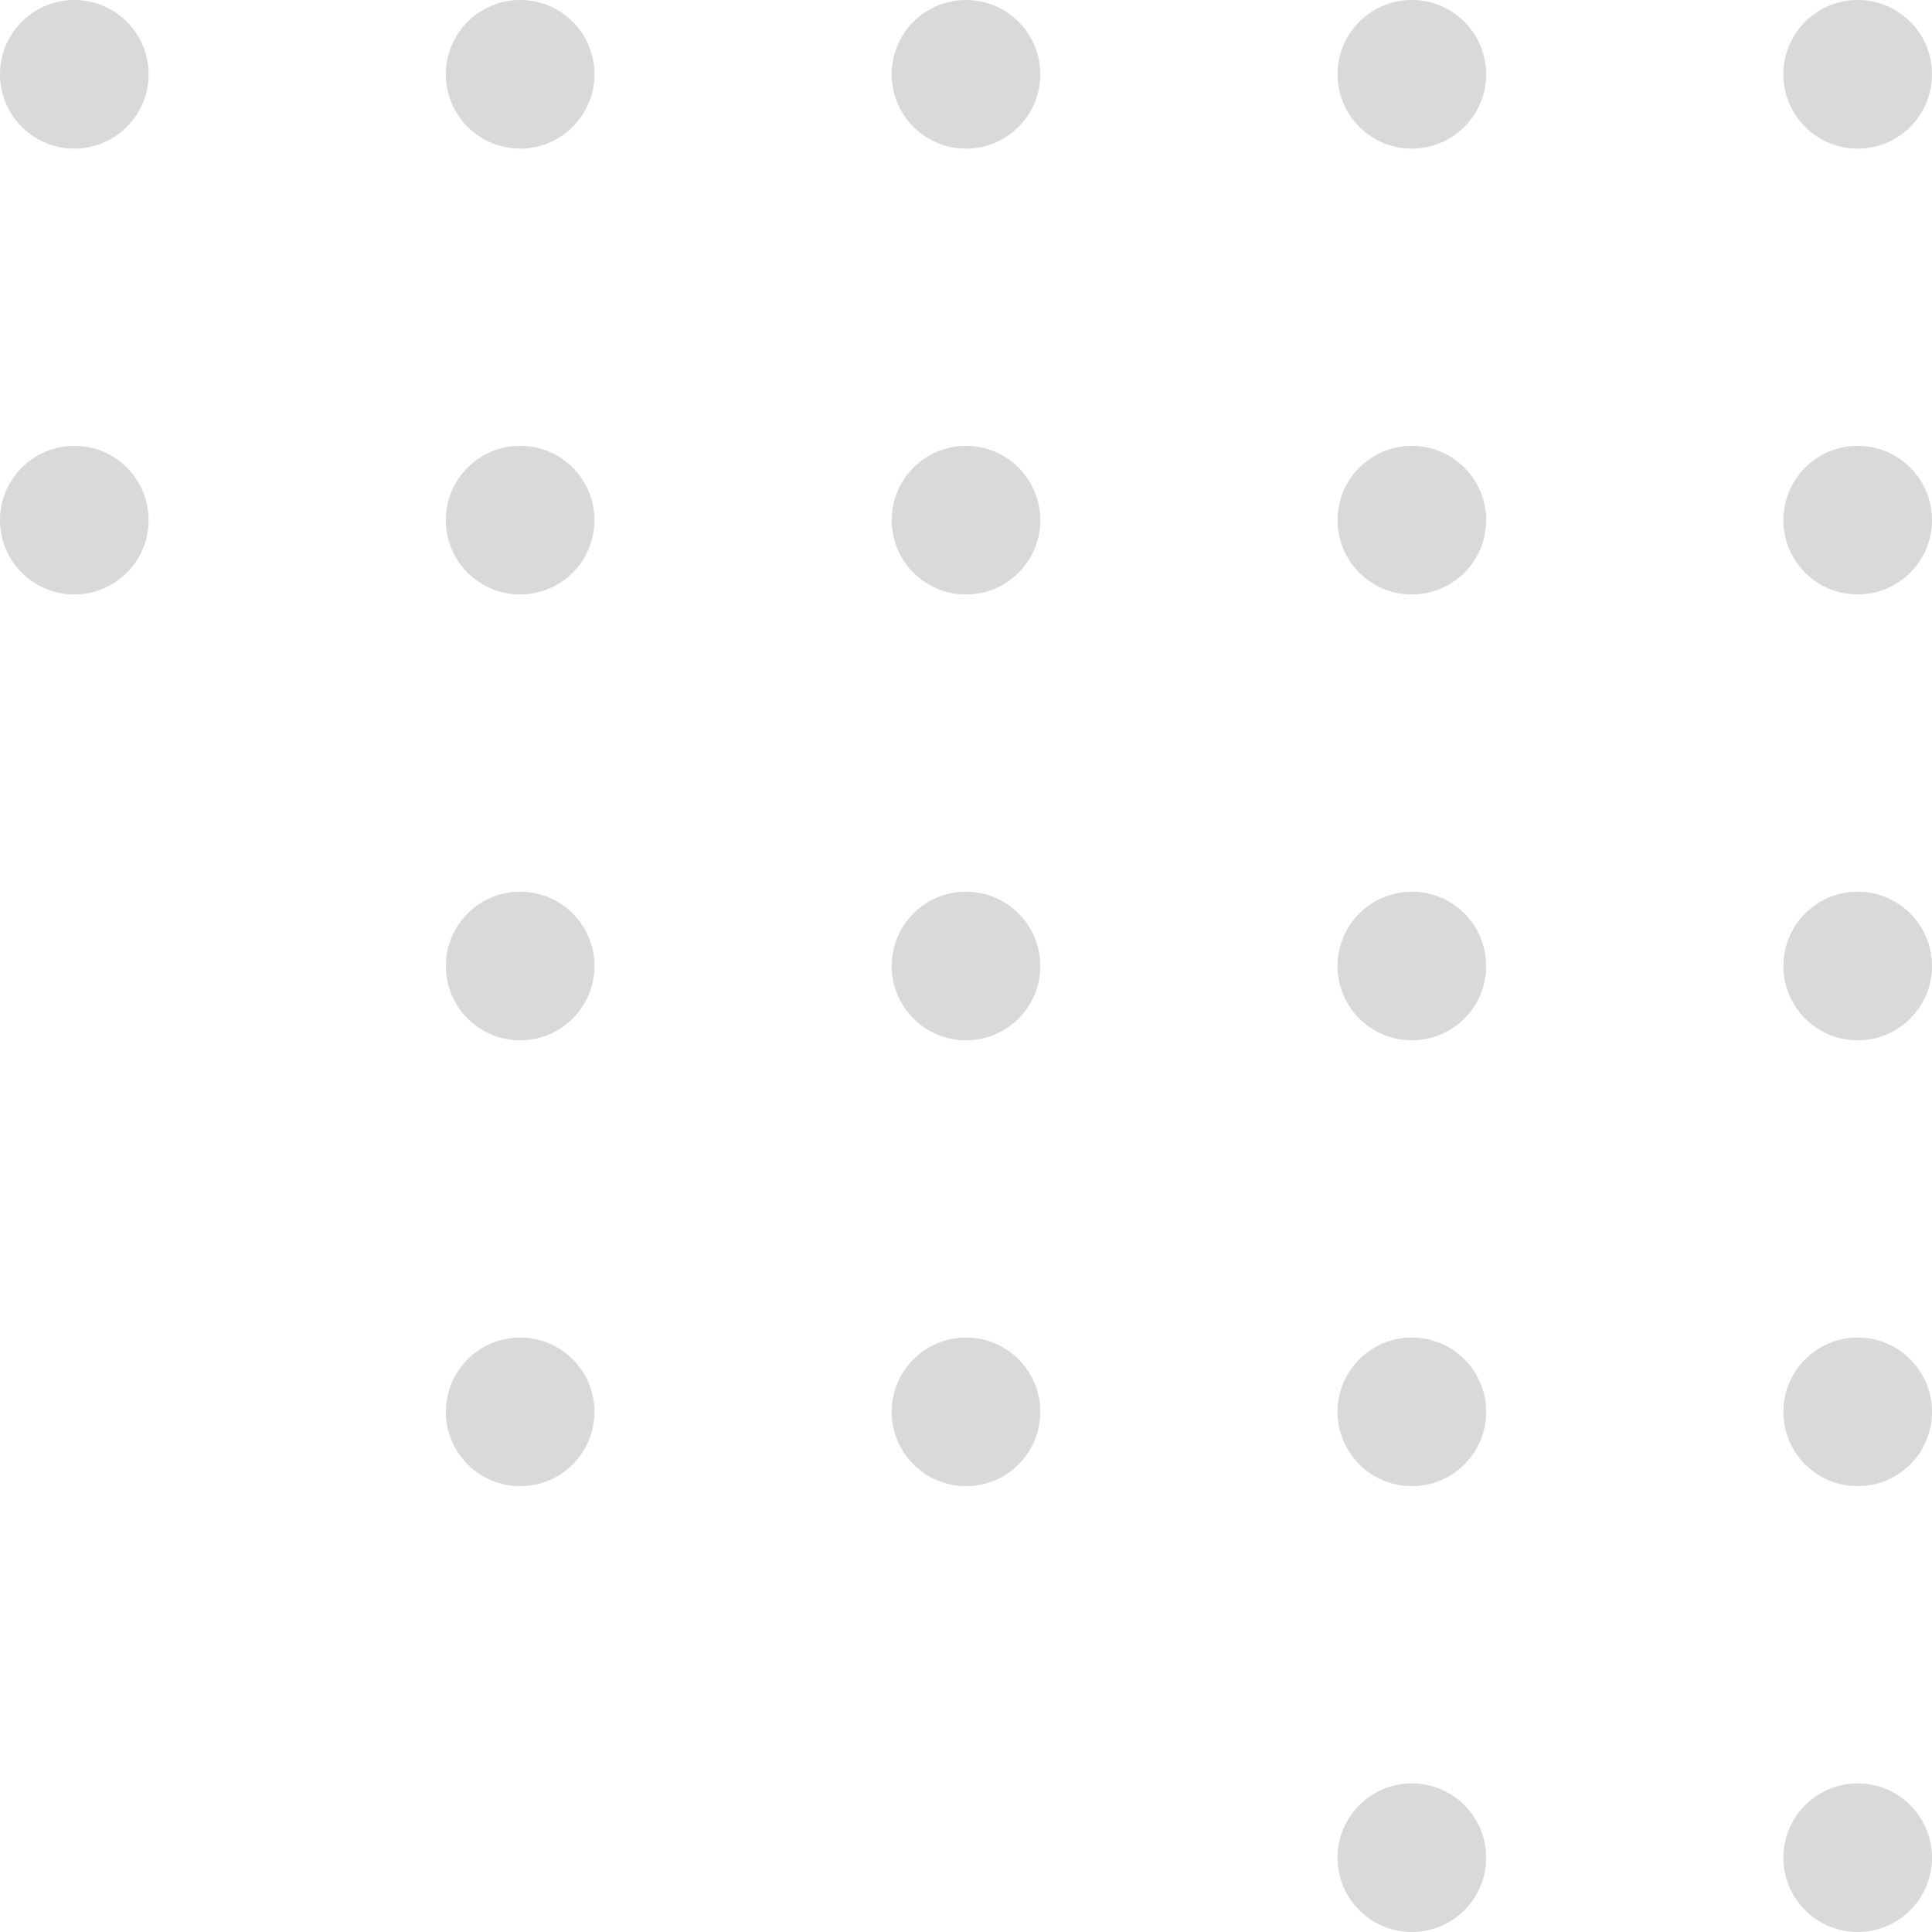
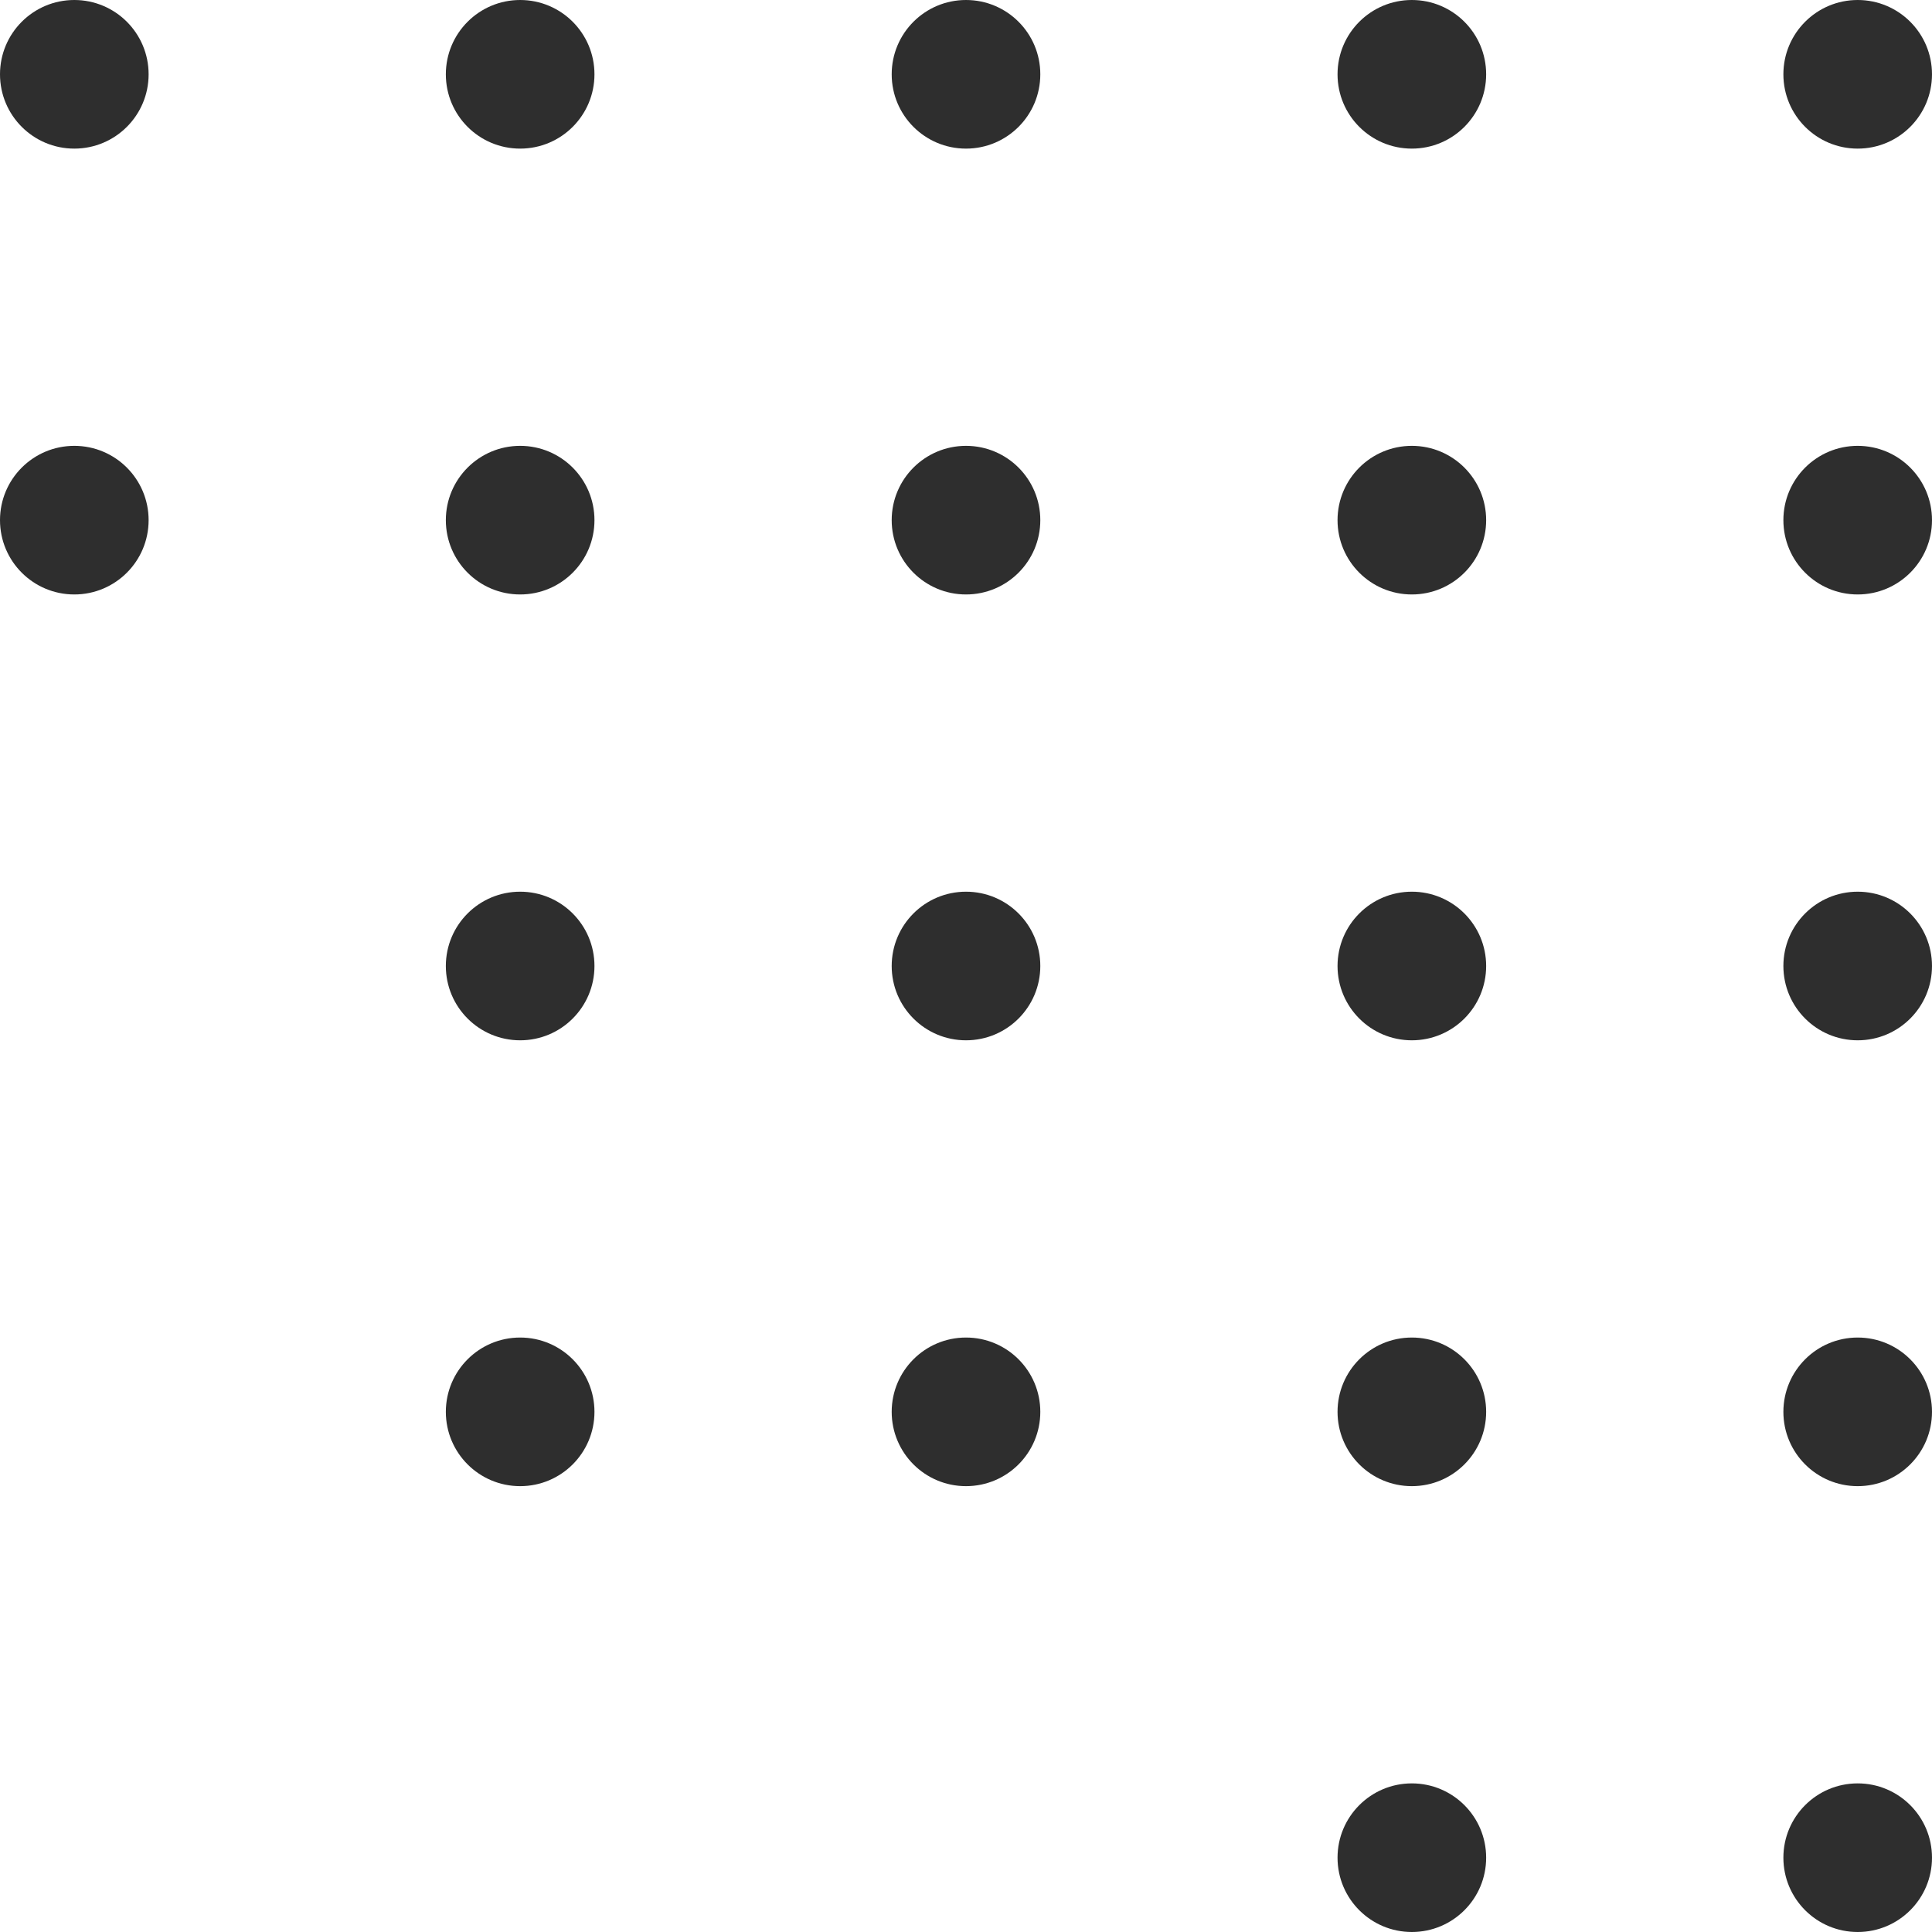
- <svg xmlns="http://www.w3.org/2000/svg" width="52" height="52" fill="none">
-   <path d="M4 14a2 2 0 1 0-4 0 2 2 0 0 0 4 0ZM4 2a2 2 0 1 0-4 0 2 2 0 0 0 4 0Zm12 36a2 2 0 1 0-4 0 2 2 0 0 0 4 0Zm0-12a2 2 0 1 0-4 0 2 2 0 0 0 4 0Zm0-12a2 2 0 1 0-4 0 2 2 0 0 0 4 0Zm0-12a2 2 0 1 0-4 0 2 2 0 0 0 4 0Zm12 36a2 2 0 1 0-4 0 2 2 0 0 0 4 0Zm0-12a2 2 0 1 0-4 0 2 2 0 0 0 4 0Zm0-12a2 2 0 1 0-4 0 2 2 0 0 0 4 0Zm0-12a2 2 0 1 0-4 0 2 2 0 0 0 4 0Zm12 48a2 2 0 1 0-4 0 2 2 0 0 0 4 0Zm0-12a2 2 0 1 0-4 0 2 2 0 0 0 4 0Zm0-12a2 2 0 1 0-4 0 2 2 0 0 0 4 0Zm0-12a2 2 0 1 0-4 0 2 2 0 0 0 4 0Zm0-12a2 2 0 1 0-4 0 2 2 0 0 0 4 0Zm12 48a2 2 0 1 0-4 0 2 2 0 0 0 4 0Zm0-12a2 2 0 1 0-4 0 2 2 0 0 0 4 0Zm0-12a2 2 0 1 0-4 0 2 2 0 0 0 4 0Zm0-12a2 2 0 1 0-4 0 2 2 0 0 0 4 0Zm0-12a2 2 0 1 0-4 0 2 2 0 0 0 4 0Z" fill="rgba(127,127,127,.3)" />
+ <svg xmlns="http://www.w3.org/2000/svg" width="52" height="52" viewBox="0 0 52 52" fill="none">
+   <path d="M4 14C4 12.895 3.105 12 2 12C0.895 12 0 12.895 0 14C0 15.105 0.895 16 2 16C3.105 16 4 15.105 4 14Z" fill="#2E2E2E" />
+   <path d="M4 2C4 0.895 3.105 0 2 0C0.895 0 0 0.895 0 2C0 3.105 0.895 4 2 4C3.105 4 4 3.105 4 2Z" fill="#2E2E2E" />
+   <path d="M16 38C16 36.895 15.105 36 14 36C12.895 36 12 36.895 12 38C12 39.105 12.895 40 14 40C15.105 40 16 39.105 16 38Z" fill="#2E2E2E" />
+   <path d="M16 26C16 24.895 15.105 24 14 24C12.895 24 12 24.895 12 26C12 27.105 12.895 28 14 28C15.105 28 16 27.105 16 26Z" fill="#2E2E2E" />
+   <path d="M16 14C16 12.895 15.105 12 14 12C12.895 12 12 12.895 12 14C12 15.105 12.895 16 14 16C15.105 16 16 15.105 16 14Z" fill="#2E2E2E" />
+   <path d="M16 2C16 0.895 15.105 0 14 0C12.895 0 12 0.895 12 2C12 3.105 12.895 4 14 4C15.105 4 16 3.105 16 2Z" fill="#2E2E2E" />
+   <path d="M28 38C28 36.895 27.105 36 26 36C24.895 36 24 36.895 24 38C24 39.105 24.895 40 26 40C27.105 40 28 39.105 28 38Z" fill="#2E2E2E" />
+   <path d="M28 26C28 24.895 27.105 24 26 24C24.895 24 24 24.895 24 26C24 27.105 24.895 28 26 28C27.105 28 28 27.105 28 26Z" fill="#2E2E2E" />
+   <path d="M28 14C28 12.895 27.105 12 26 12C24.895 12 24 12.895 24 14C24 15.105 24.895 16 26 16C27.105 16 28 15.105 28 14Z" fill="#2E2E2E" />
+   <path d="M28 2C28 0.895 27.105 0 26 0C24.895 0 24 0.895 24 2C24 3.105 24.895 4 26 4C27.105 4 28 3.105 28 2Z" fill="#2E2E2E" />
+   <path d="M40 50C40 48.895 39.105 48 38 48C36.895 48 36 48.895 36 50C36 51.105 36.895 52 38 52C39.105 52 40 51.105 40 50Z" fill="#2E2E2E" />
+   <path d="M40 38C40 36.895 39.105 36 38 36C36.895 36 36 36.895 36 38C36 39.105 36.895 40 38 40C39.105 40 40 39.105 40 38Z" fill="#2E2E2E" />
+   <path d="M40 26C40 24.895 39.105 24 38 24C36.895 24 36 24.895 36 26C36 27.105 36.895 28 38 28C39.105 28 40 27.105 40 26Z" fill="#2E2E2E" />
+   <path d="M40 14C40 12.895 39.105 12 38 12C36.895 12 36 12.895 36 14C36 15.105 36.895 16 38 16C39.105 16 40 15.105 40 14Z" fill="#2E2E2E" />
+   <path d="M40 2C40 0.895 39.105 0 38 0C36.895 0 36 0.895 36 2C36 3.105 36.895 4 38 4C39.105 4 40 3.105 40 2Z" fill="#2E2E2E" />
+   <path d="M52 50C52 48.895 51.105 48 50 48C48.895 48 48 48.895 48 50C48 51.105 48.895 52 50 52C51.105 52 52 51.105 52 50Z" fill="#2E2E2E" />
+   <path d="M52 38C52 36.895 51.105 36 50 36C48.895 36 48 36.895 48 38C48 39.105 48.895 40 50 40C51.105 40 52 39.105 52 38Z" fill="#2E2E2E" />
+   <path d="M52 26C52 24.895 51.105 24 50 24C48.895 24 48 24.895 48 26C48 27.105 48.895 28 50 28C51.105 28 52 27.105 52 26Z" fill="#2E2E2E" />
+   <path d="M52 14C52 12.895 51.105 12 50 12C48.895 12 48 12.895 48 14C48 15.105 48.895 16 50 16C51.105 16 52 15.105 52 14Z" fill="#2E2E2E" />
+   <path d="M52 2C52 0.895 51.105 0 50 0C48.895 0 48 0.895 48 2C48 3.105 48.895 4 50 4C51.105 4 52 3.105 52 2Z" fill="#2E2E2E" />
</svg>
